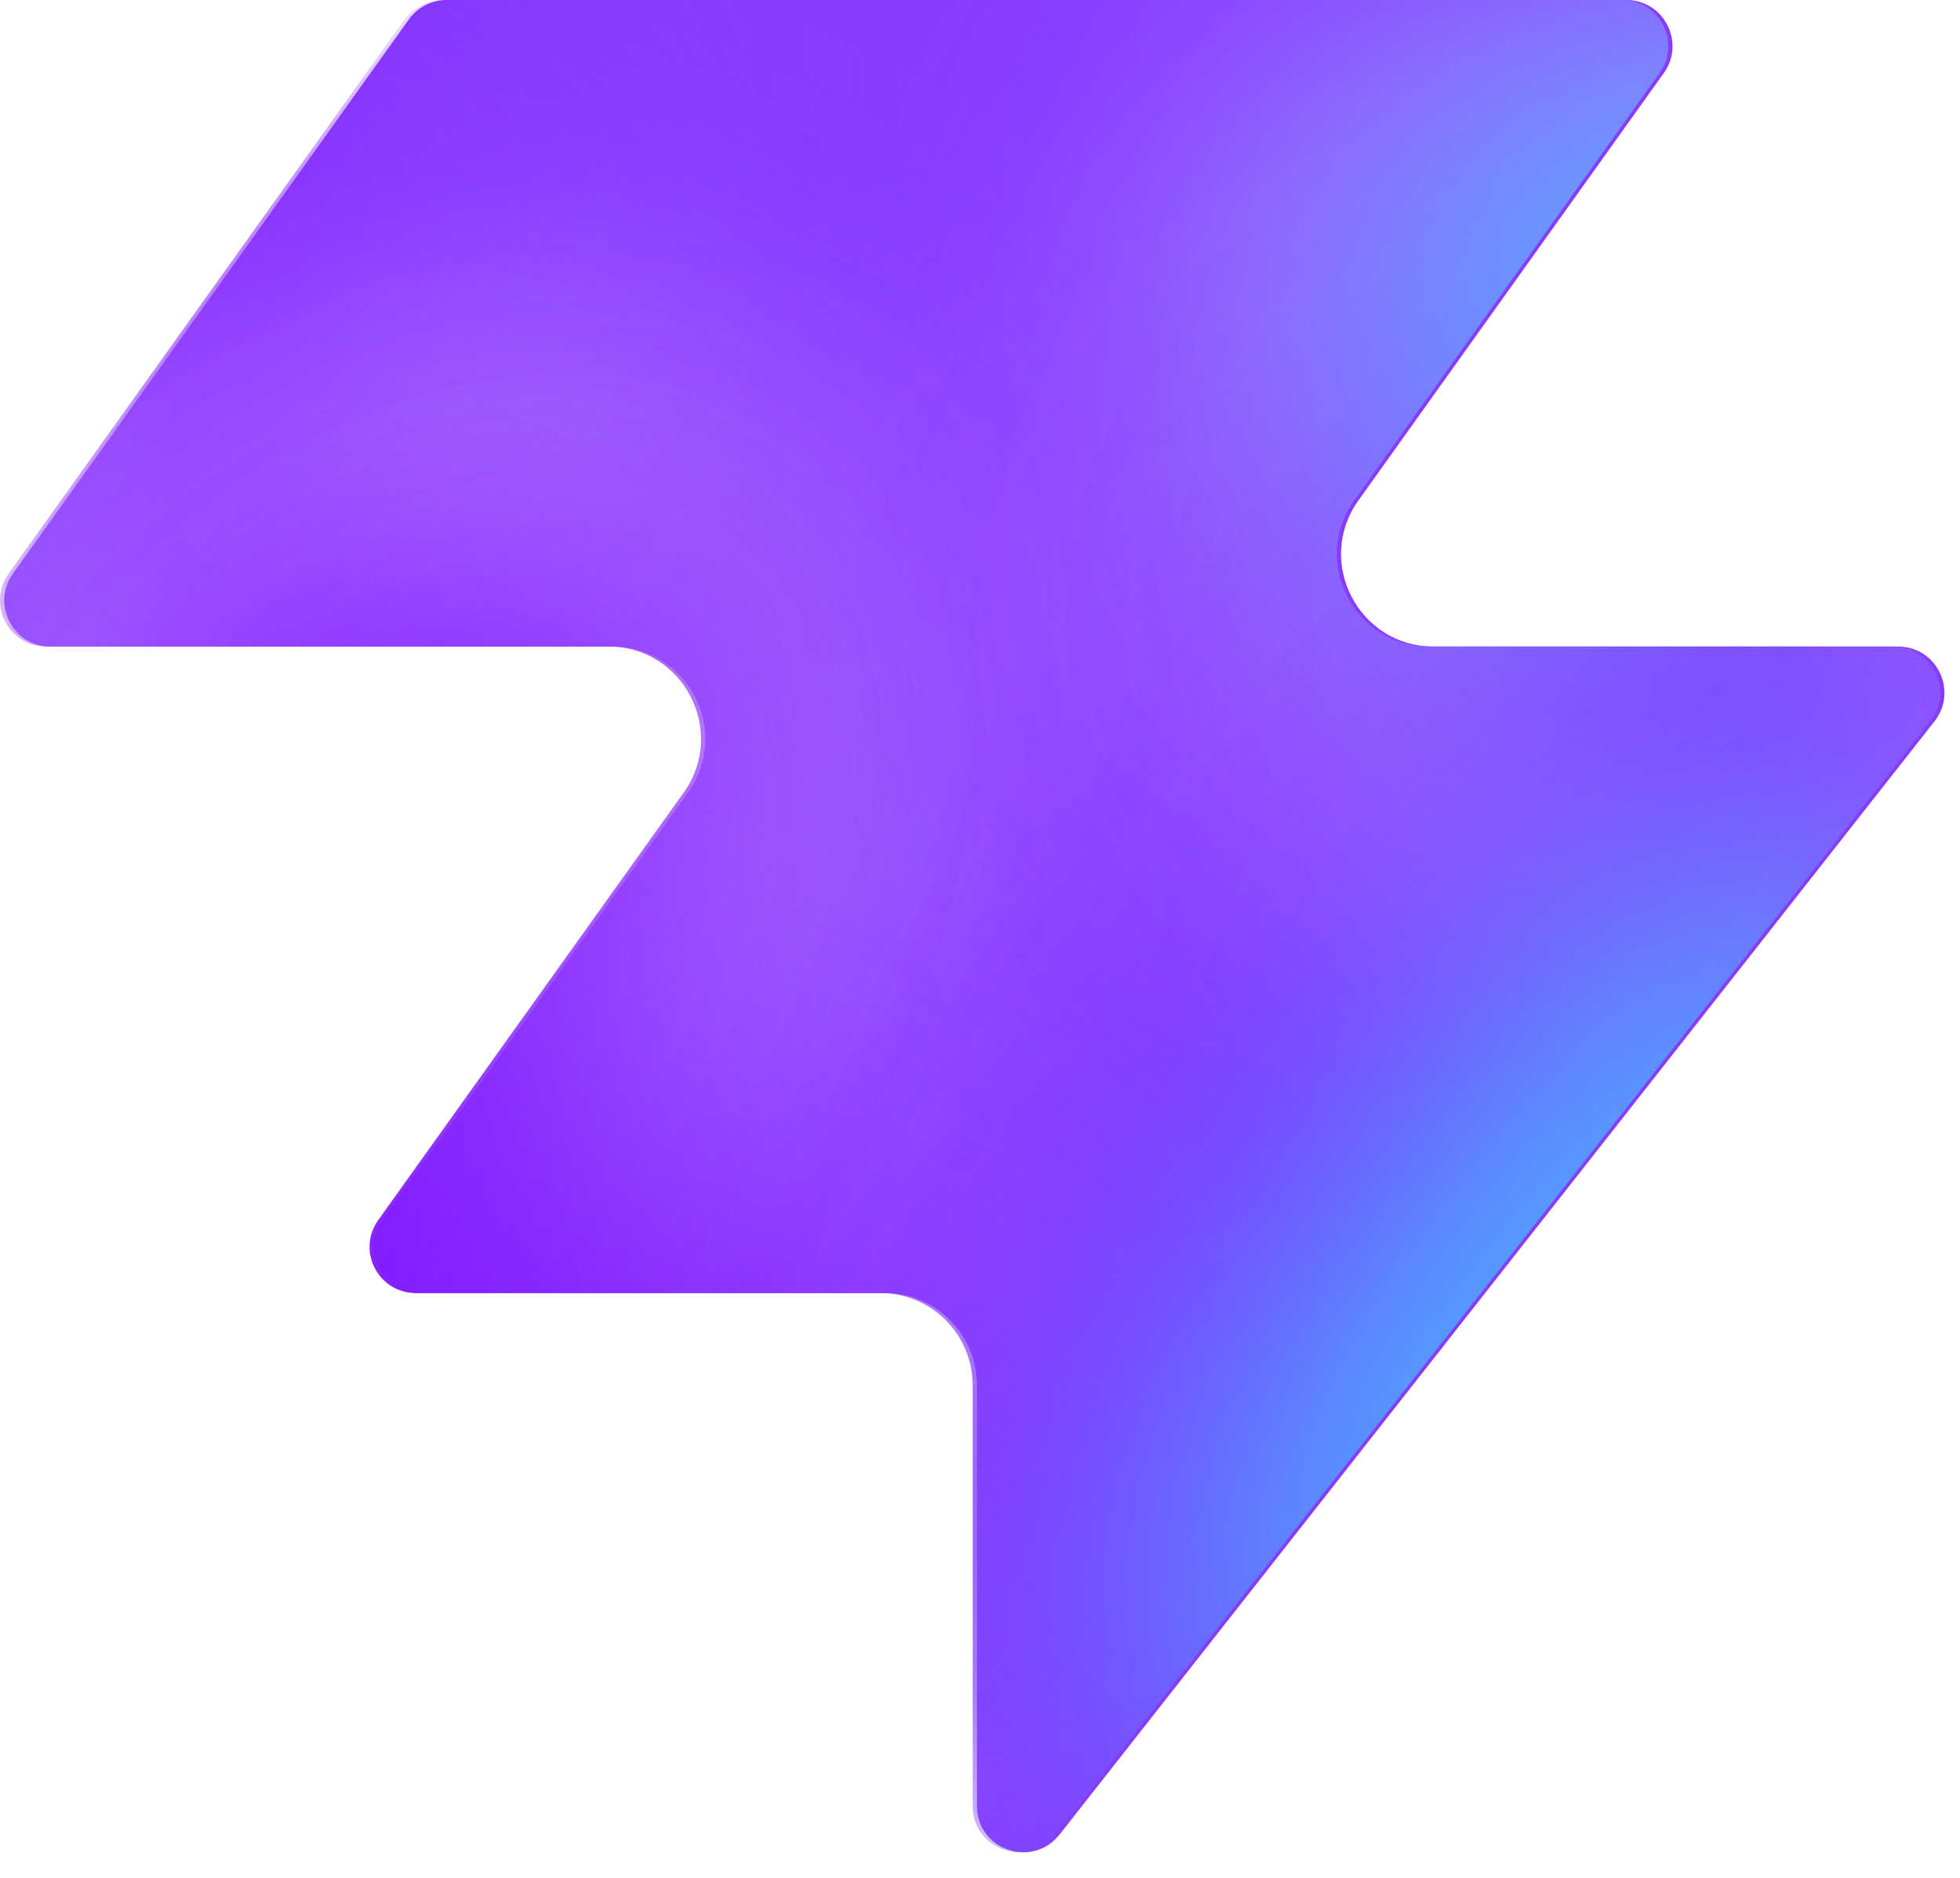
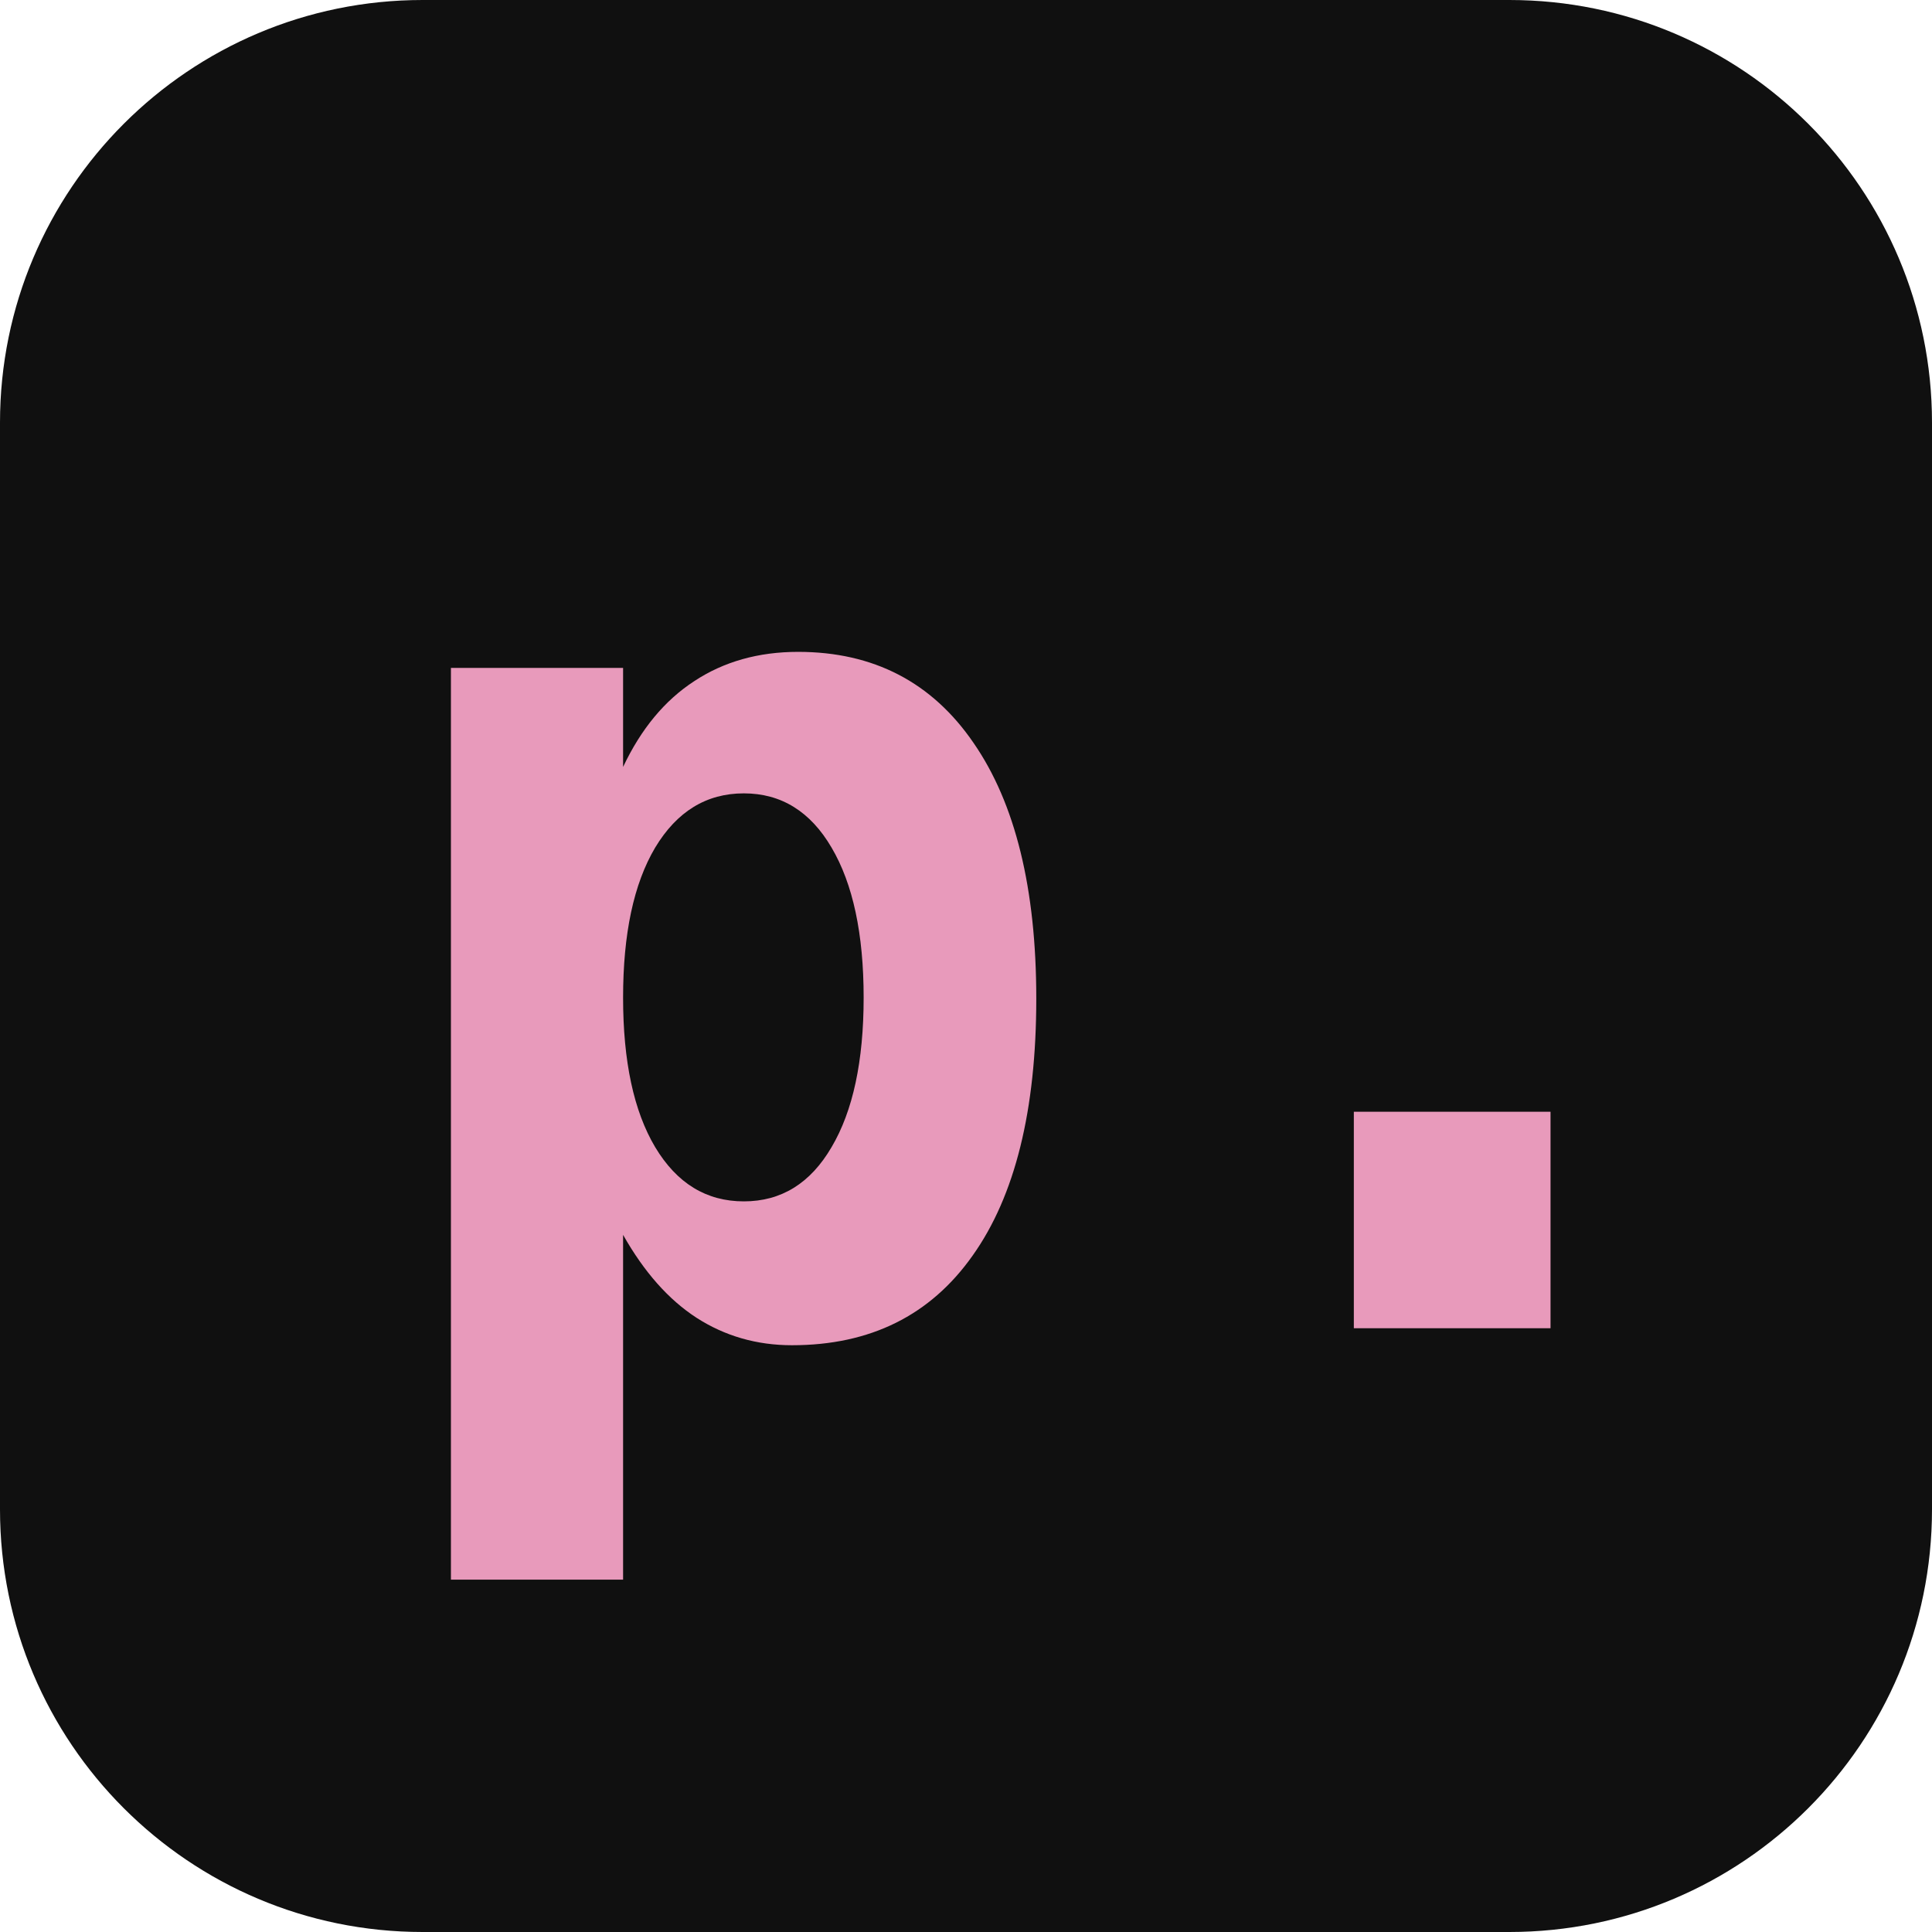
- <svg xmlns="http://www.w3.org/2000/svg" width="48" height="46" fill="none" viewBox="0 0 48 46">
-   <path fill="#863bff" d="M25.946 44.938c-.664.845-2.021.375-2.021-.698V33.937a2.26 2.26 0 0 0-2.262-2.262H10.287c-.92 0-1.456-1.04-.92-1.788l7.48-10.471c1.07-1.497 0-3.578-1.842-3.578H1.237c-.92 0-1.456-1.04-.92-1.788L10.013.474c.214-.297.556-.474.92-.474h28.894c.92 0 1.456 1.04.92 1.788l-7.48 10.471c-1.07 1.498 0 3.579 1.842 3.579h11.377c.943 0 1.473 1.088.89 1.83L25.947 44.94z" style="fill:#863bff;fill:color(display-p3 .525 .23 1);fill-opacity:1" />
-   <mask id="a" width="48" height="46" x="0" y="0" maskUnits="userSpaceOnUse" style="mask-type:alpha">
-     <path fill="#000" d="M25.842 44.938c-.664.844-2.021.375-2.021-.698V33.937a2.26 2.26 0 0 0-2.262-2.262H10.183c-.92 0-1.456-1.04-.92-1.788l7.48-10.471c1.07-1.498 0-3.579-1.842-3.579H1.133c-.92 0-1.456-1.04-.92-1.787L9.91.473c.214-.297.556-.474.92-.474h28.894c.92 0 1.456 1.04.92 1.788l-7.48 10.471c-1.07 1.498 0 3.578 1.842 3.578h11.377c.943 0 1.473 1.088.89 1.832L25.843 44.94z" style="fill:#000;fill-opacity:1" />
-   </mask>
-   <g mask="url(#a)">
-     <g filter="url(#b)">
-       <ellipse cx="5.508" cy="14.704" fill="#ede6ff" rx="5.508" ry="14.704" style="fill:#ede6ff;fill:color(display-p3 .927 .903 1);fill-opacity:1" transform="matrix(.00324 1 1 -.00324 -4.47 31.516)" />
-     </g>
-     <g filter="url(#c)">
-       <ellipse cx="10.399" cy="29.851" fill="#ede6ff" rx="10.399" ry="29.851" style="fill:#ede6ff;fill:color(display-p3 .927 .903 1);fill-opacity:1" transform="matrix(.00324 1 1 -.00324 -39.328 7.883)" />
-     </g>
-     <g filter="url(#d)">
-       <ellipse cx="5.508" cy="30.487" fill="#7e14ff" rx="5.508" ry="30.487" style="fill:#7e14ff;fill:color(display-p3 .492 .077 1);fill-opacity:1" transform="rotate(89.814 -25.913 -14.639)scale(1 -1)" />
-     </g>
-     <g filter="url(#e)">
-       <ellipse cx="5.508" cy="30.599" fill="#7e14ff" rx="5.508" ry="30.599" style="fill:#7e14ff;fill:color(display-p3 .492 .077 1);fill-opacity:1" transform="rotate(89.814 -32.644 -3.334)scale(1 -1)" />
-     </g>
-     <g filter="url(#f)">
-       <ellipse cx="5.508" cy="30.599" fill="#7e14ff" rx="5.508" ry="30.599" style="fill:#7e14ff;fill:color(display-p3 .492 .077 1);fill-opacity:1" transform="matrix(.00324 1 1 -.00324 -34.34 30.47)" />
-     </g>
-     <g filter="url(#g)">
-       <ellipse cx="14.072" cy="22.078" fill="#ede6ff" rx="14.072" ry="22.078" style="fill:#ede6ff;fill:color(display-p3 .927 .903 1);fill-opacity:1" transform="rotate(93.35 24.506 48.493)scale(-1 1)" />
-     </g>
-     <g filter="url(#h)">
-       <ellipse cx="3.47" cy="21.501" fill="#7e14ff" rx="3.47" ry="21.501" style="fill:#7e14ff;fill:color(display-p3 .492 .077 1);fill-opacity:1" transform="rotate(89.009 28.708 47.59)scale(-1 1)" />
-     </g>
-     <g filter="url(#i)">
-       <ellipse cx="3.47" cy="21.501" fill="#7e14ff" rx="3.47" ry="21.501" style="fill:#7e14ff;fill:color(display-p3 .492 .077 1);fill-opacity:1" transform="rotate(89.009 28.708 47.59)scale(-1 1)" />
-     </g>
-     <g filter="url(#j)">
-       <ellipse cx=".387" cy="8.972" fill="#7e14ff" rx="4.407" ry="29.108" style="fill:#7e14ff;fill:color(display-p3 .492 .077 1);fill-opacity:1" transform="rotate(39.51 .387 8.972)" />
-     </g>
-     <g filter="url(#k)">
-       <ellipse cx="47.523" cy="-6.092" fill="#7e14ff" rx="4.407" ry="29.108" style="fill:#7e14ff;fill:color(display-p3 .492 .077 1);fill-opacity:1" transform="rotate(37.892 47.523 -6.092)" />
-     </g>
-     <g filter="url(#l)">
-       <ellipse cx="41.412" cy="6.333" fill="#47bfff" rx="5.971" ry="9.665" style="fill:#47bfff;fill:color(display-p3 .28 .748 1);fill-opacity:1" transform="rotate(37.892 41.412 6.333)" />
-     </g>
-     <g filter="url(#m)">
-       <ellipse cx="-1.879" cy="38.332" fill="#7e14ff" rx="4.407" ry="29.108" style="fill:#7e14ff;fill:color(display-p3 .492 .077 1);fill-opacity:1" transform="rotate(37.892 -1.88 38.332)" />
-     </g>
-     <g filter="url(#n)">
-       <ellipse cx="-1.879" cy="38.332" fill="#7e14ff" rx="4.407" ry="29.108" style="fill:#7e14ff;fill:color(display-p3 .492 .077 1);fill-opacity:1" transform="rotate(37.892 -1.88 38.332)" />
-     </g>
-     <g filter="url(#o)">
-       <ellipse cx="35.651" cy="29.907" fill="#7e14ff" rx="4.407" ry="29.108" style="fill:#7e14ff;fill:color(display-p3 .492 .077 1);fill-opacity:1" transform="rotate(37.892 35.651 29.907)" />
-     </g>
-     <g filter="url(#p)">
-       <ellipse cx="38.418" cy="32.4" fill="#47bfff" rx="5.971" ry="15.297" style="fill:#47bfff;fill:color(display-p3 .28 .748 1);fill-opacity:1" transform="rotate(37.892 38.418 32.4)" />
-     </g>
-   </g>
-   <defs>
-     <filter id="b" width="60.045" height="41.654" x="-19.77" y="16.149" color-interpolation-filters="sRGB" filterUnits="userSpaceOnUse">
-       <feFlood flood-opacity="0" result="BackgroundImageFix" />
-       <feBlend in="SourceGraphic" in2="BackgroundImageFix" result="shape" />
-       <feGaussianBlur result="effect1_foregroundBlur_2002_17158" stdDeviation="7.659" />
-     </filter>
-     <filter id="c" width="90.34" height="51.437" x="-54.613" y="-7.533" color-interpolation-filters="sRGB" filterUnits="userSpaceOnUse">
-       <feFlood flood-opacity="0" result="BackgroundImageFix" />
-       <feBlend in="SourceGraphic" in2="BackgroundImageFix" result="shape" />
-       <feGaussianBlur result="effect1_foregroundBlur_2002_17158" stdDeviation="7.659" />
-     </filter>
-     <filter id="d" width="79.355" height="29.4" x="-49.64" y="2.03" color-interpolation-filters="sRGB" filterUnits="userSpaceOnUse">
-       <feFlood flood-opacity="0" result="BackgroundImageFix" />
-       <feBlend in="SourceGraphic" in2="BackgroundImageFix" result="shape" />
-       <feGaussianBlur result="effect1_foregroundBlur_2002_17158" stdDeviation="4.596" />
-     </filter>
-     <filter id="e" width="79.579" height="29.4" x="-45.045" y="20.029" color-interpolation-filters="sRGB" filterUnits="userSpaceOnUse">
-       <feFlood flood-opacity="0" result="BackgroundImageFix" />
-       <feBlend in="SourceGraphic" in2="BackgroundImageFix" result="shape" />
-       <feGaussianBlur result="effect1_foregroundBlur_2002_17158" stdDeviation="4.596" />
-     </filter>
-     <filter id="f" width="79.579" height="29.4" x="-43.513" y="21.178" color-interpolation-filters="sRGB" filterUnits="userSpaceOnUse">
-       <feFlood flood-opacity="0" result="BackgroundImageFix" />
-       <feBlend in="SourceGraphic" in2="BackgroundImageFix" result="shape" />
-       <feGaussianBlur result="effect1_foregroundBlur_2002_17158" stdDeviation="4.596" />
-     </filter>
-     <filter id="g" width="74.749" height="58.852" x="15.756" y="-17.901" color-interpolation-filters="sRGB" filterUnits="userSpaceOnUse">
-       <feFlood flood-opacity="0" result="BackgroundImageFix" />
-       <feBlend in="SourceGraphic" in2="BackgroundImageFix" result="shape" />
-       <feGaussianBlur result="effect1_foregroundBlur_2002_17158" stdDeviation="7.659" />
-     </filter>
-     <filter id="h" width="61.377" height="25.362" x="23.548" y="2.284" color-interpolation-filters="sRGB" filterUnits="userSpaceOnUse">
-       <feFlood flood-opacity="0" result="BackgroundImageFix" />
-       <feBlend in="SourceGraphic" in2="BackgroundImageFix" result="shape" />
-       <feGaussianBlur result="effect1_foregroundBlur_2002_17158" stdDeviation="4.596" />
-     </filter>
-     <filter id="i" width="61.377" height="25.362" x="23.548" y="2.284" color-interpolation-filters="sRGB" filterUnits="userSpaceOnUse">
-       <feFlood flood-opacity="0" result="BackgroundImageFix" />
-       <feBlend in="SourceGraphic" in2="BackgroundImageFix" result="shape" />
-       <feGaussianBlur result="effect1_foregroundBlur_2002_17158" stdDeviation="4.596" />
-     </filter>
-     <filter id="j" width="56.045" height="63.649" x="-27.636" y="-22.853" color-interpolation-filters="sRGB" filterUnits="userSpaceOnUse">
-       <feFlood flood-opacity="0" result="BackgroundImageFix" />
-       <feBlend in="SourceGraphic" in2="BackgroundImageFix" result="shape" />
-       <feGaussianBlur result="effect1_foregroundBlur_2002_17158" stdDeviation="4.596" />
-     </filter>
-     <filter id="k" width="54.814" height="64.646" x="20.116" y="-38.415" color-interpolation-filters="sRGB" filterUnits="userSpaceOnUse">
-       <feFlood flood-opacity="0" result="BackgroundImageFix" />
-       <feBlend in="SourceGraphic" in2="BackgroundImageFix" result="shape" />
-       <feGaussianBlur result="effect1_foregroundBlur_2002_17158" stdDeviation="4.596" />
-     </filter>
-     <filter id="l" width="33.541" height="35.313" x="24.641" y="-11.323" color-interpolation-filters="sRGB" filterUnits="userSpaceOnUse">
-       <feFlood flood-opacity="0" result="BackgroundImageFix" />
-       <feBlend in="SourceGraphic" in2="BackgroundImageFix" result="shape" />
-       <feGaussianBlur result="effect1_foregroundBlur_2002_17158" stdDeviation="4.596" />
-     </filter>
-     <filter id="m" width="54.814" height="64.646" x="-29.286" y="6.009" color-interpolation-filters="sRGB" filterUnits="userSpaceOnUse">
-       <feFlood flood-opacity="0" result="BackgroundImageFix" />
-       <feBlend in="SourceGraphic" in2="BackgroundImageFix" result="shape" />
-       <feGaussianBlur result="effect1_foregroundBlur_2002_17158" stdDeviation="4.596" />
-     </filter>
-     <filter id="n" width="54.814" height="64.646" x="-29.286" y="6.009" color-interpolation-filters="sRGB" filterUnits="userSpaceOnUse">
-       <feFlood flood-opacity="0" result="BackgroundImageFix" />
-       <feBlend in="SourceGraphic" in2="BackgroundImageFix" result="shape" />
-       <feGaussianBlur result="effect1_foregroundBlur_2002_17158" stdDeviation="4.596" />
-     </filter>
-     <filter id="o" width="54.814" height="64.646" x="8.244" y="-2.416" color-interpolation-filters="sRGB" filterUnits="userSpaceOnUse">
-       <feFlood flood-opacity="0" result="BackgroundImageFix" />
-       <feBlend in="SourceGraphic" in2="BackgroundImageFix" result="shape" />
-       <feGaussianBlur result="effect1_foregroundBlur_2002_17158" stdDeviation="4.596" />
-     </filter>
-     <filter id="p" width="39.409" height="43.623" x="18.713" y="10.588" color-interpolation-filters="sRGB" filterUnits="userSpaceOnUse">
-       <feFlood flood-opacity="0" result="BackgroundImageFix" />
-       <feBlend in="SourceGraphic" in2="BackgroundImageFix" result="shape" />
-       <feGaussianBlur result="effect1_foregroundBlur_2002_17158" stdDeviation="4.596" />
-     </filter>
-   </defs>
+ <svg xmlns="http://www.w3.org/2000/svg" viewBox="0 0 64 64">
+   <rect width="64" height="64" rx="14" fill="#101010" />
+   <text x="12" y="44" font-family="monospace" font-size="40" font-weight="bold" fill="#e89abb">p.</text>
</svg>
